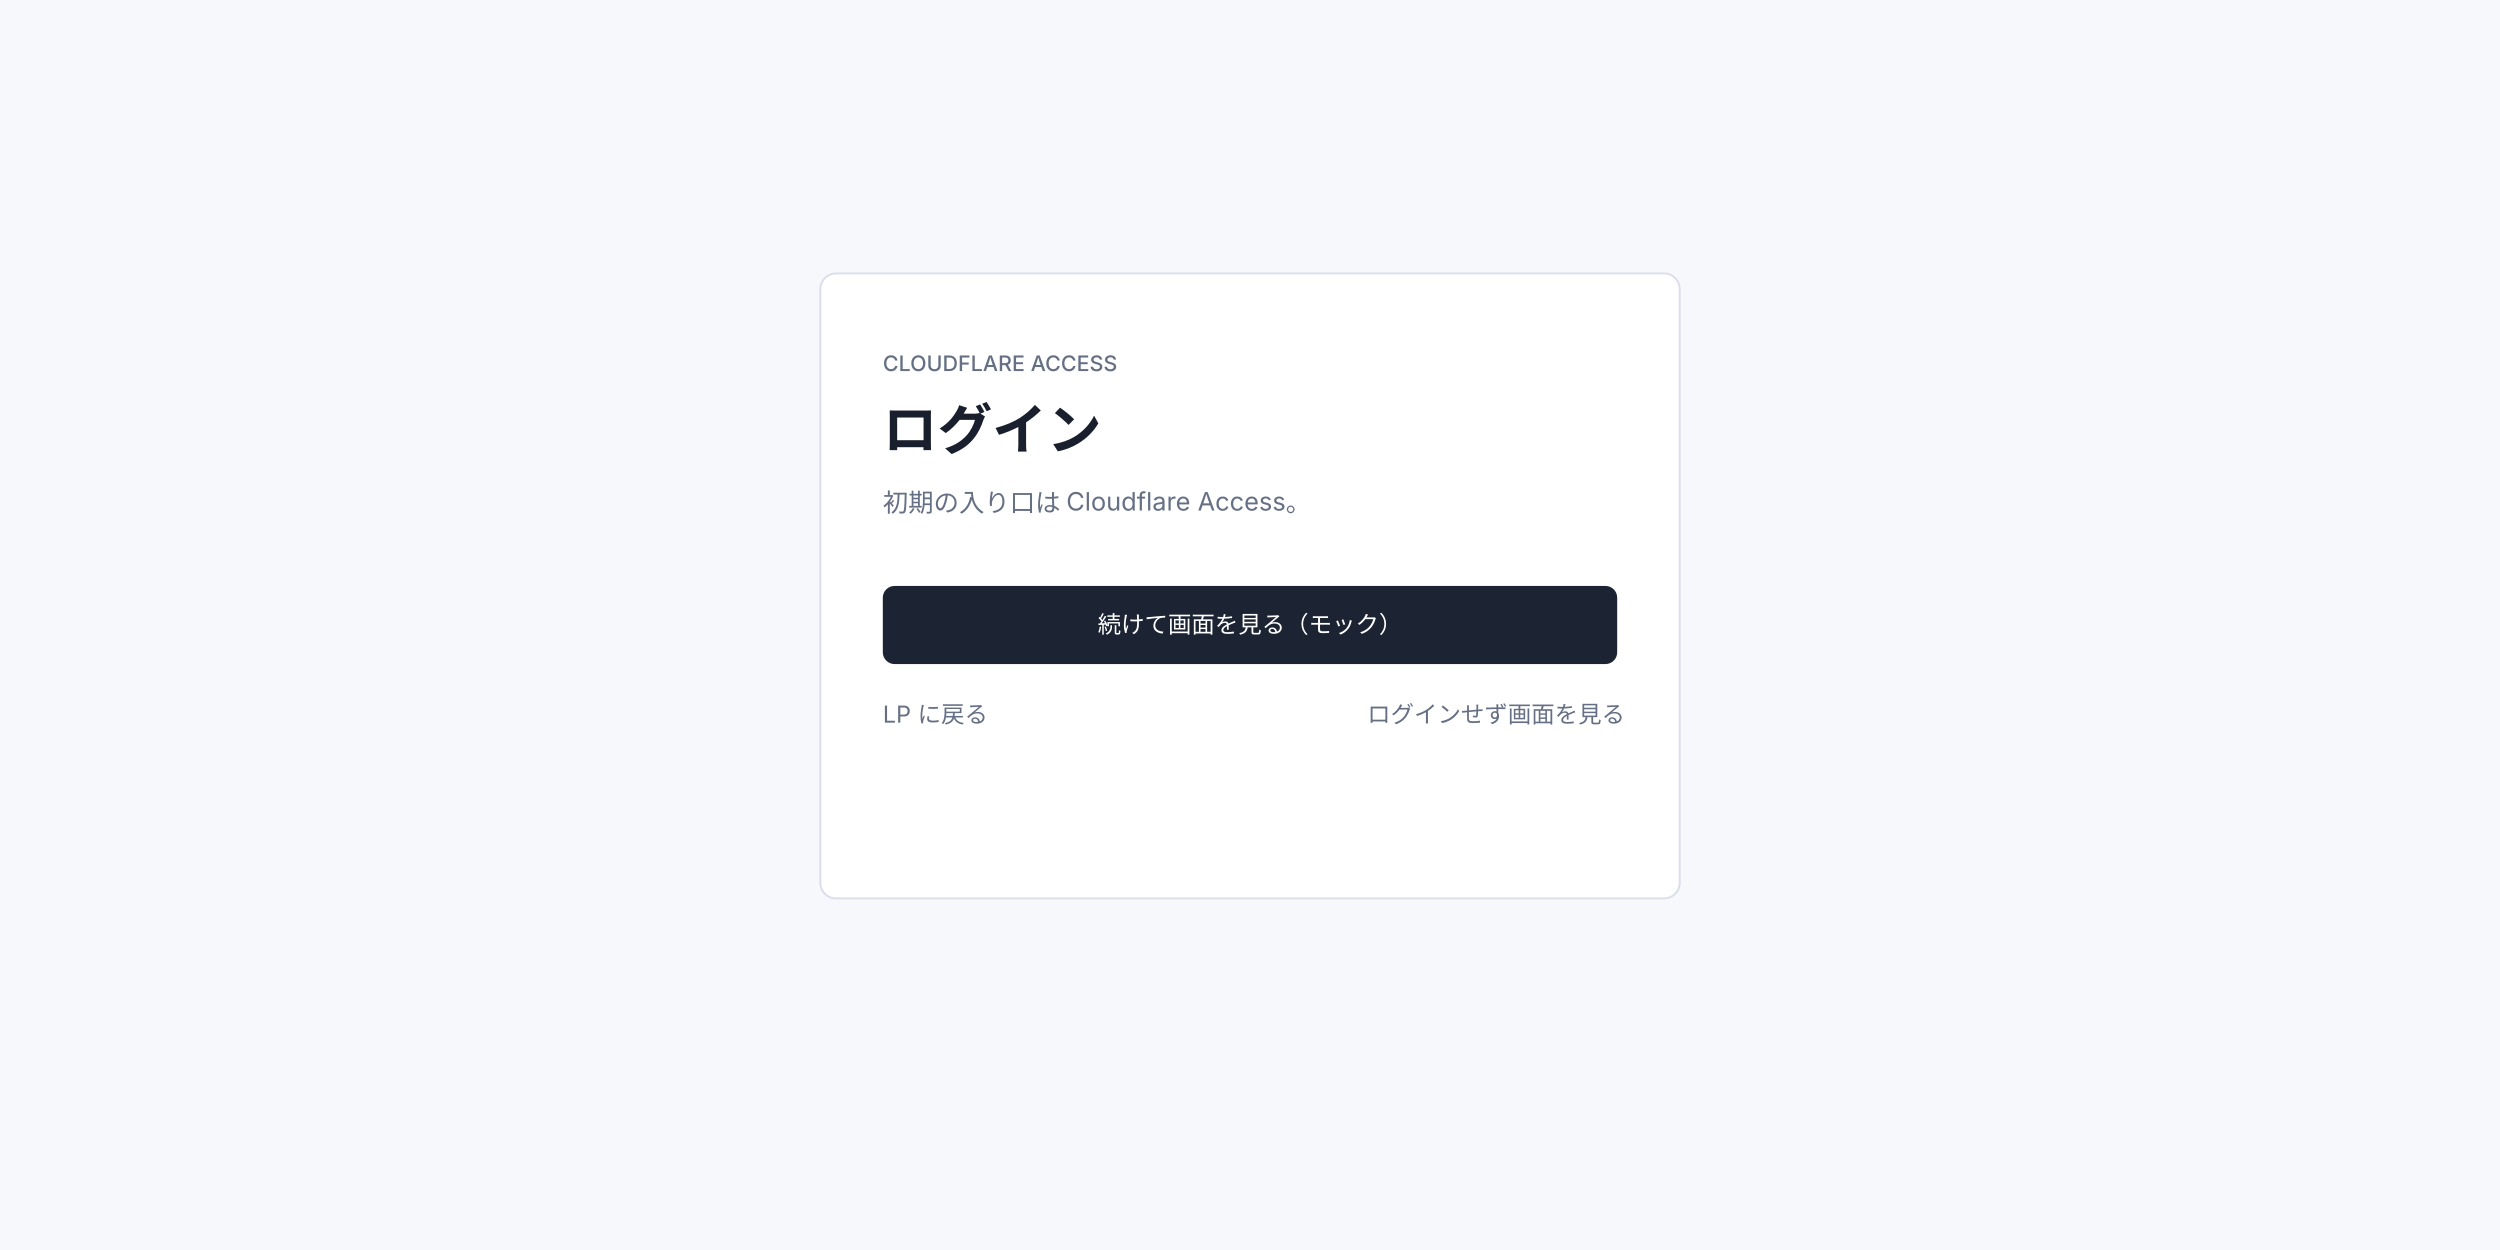
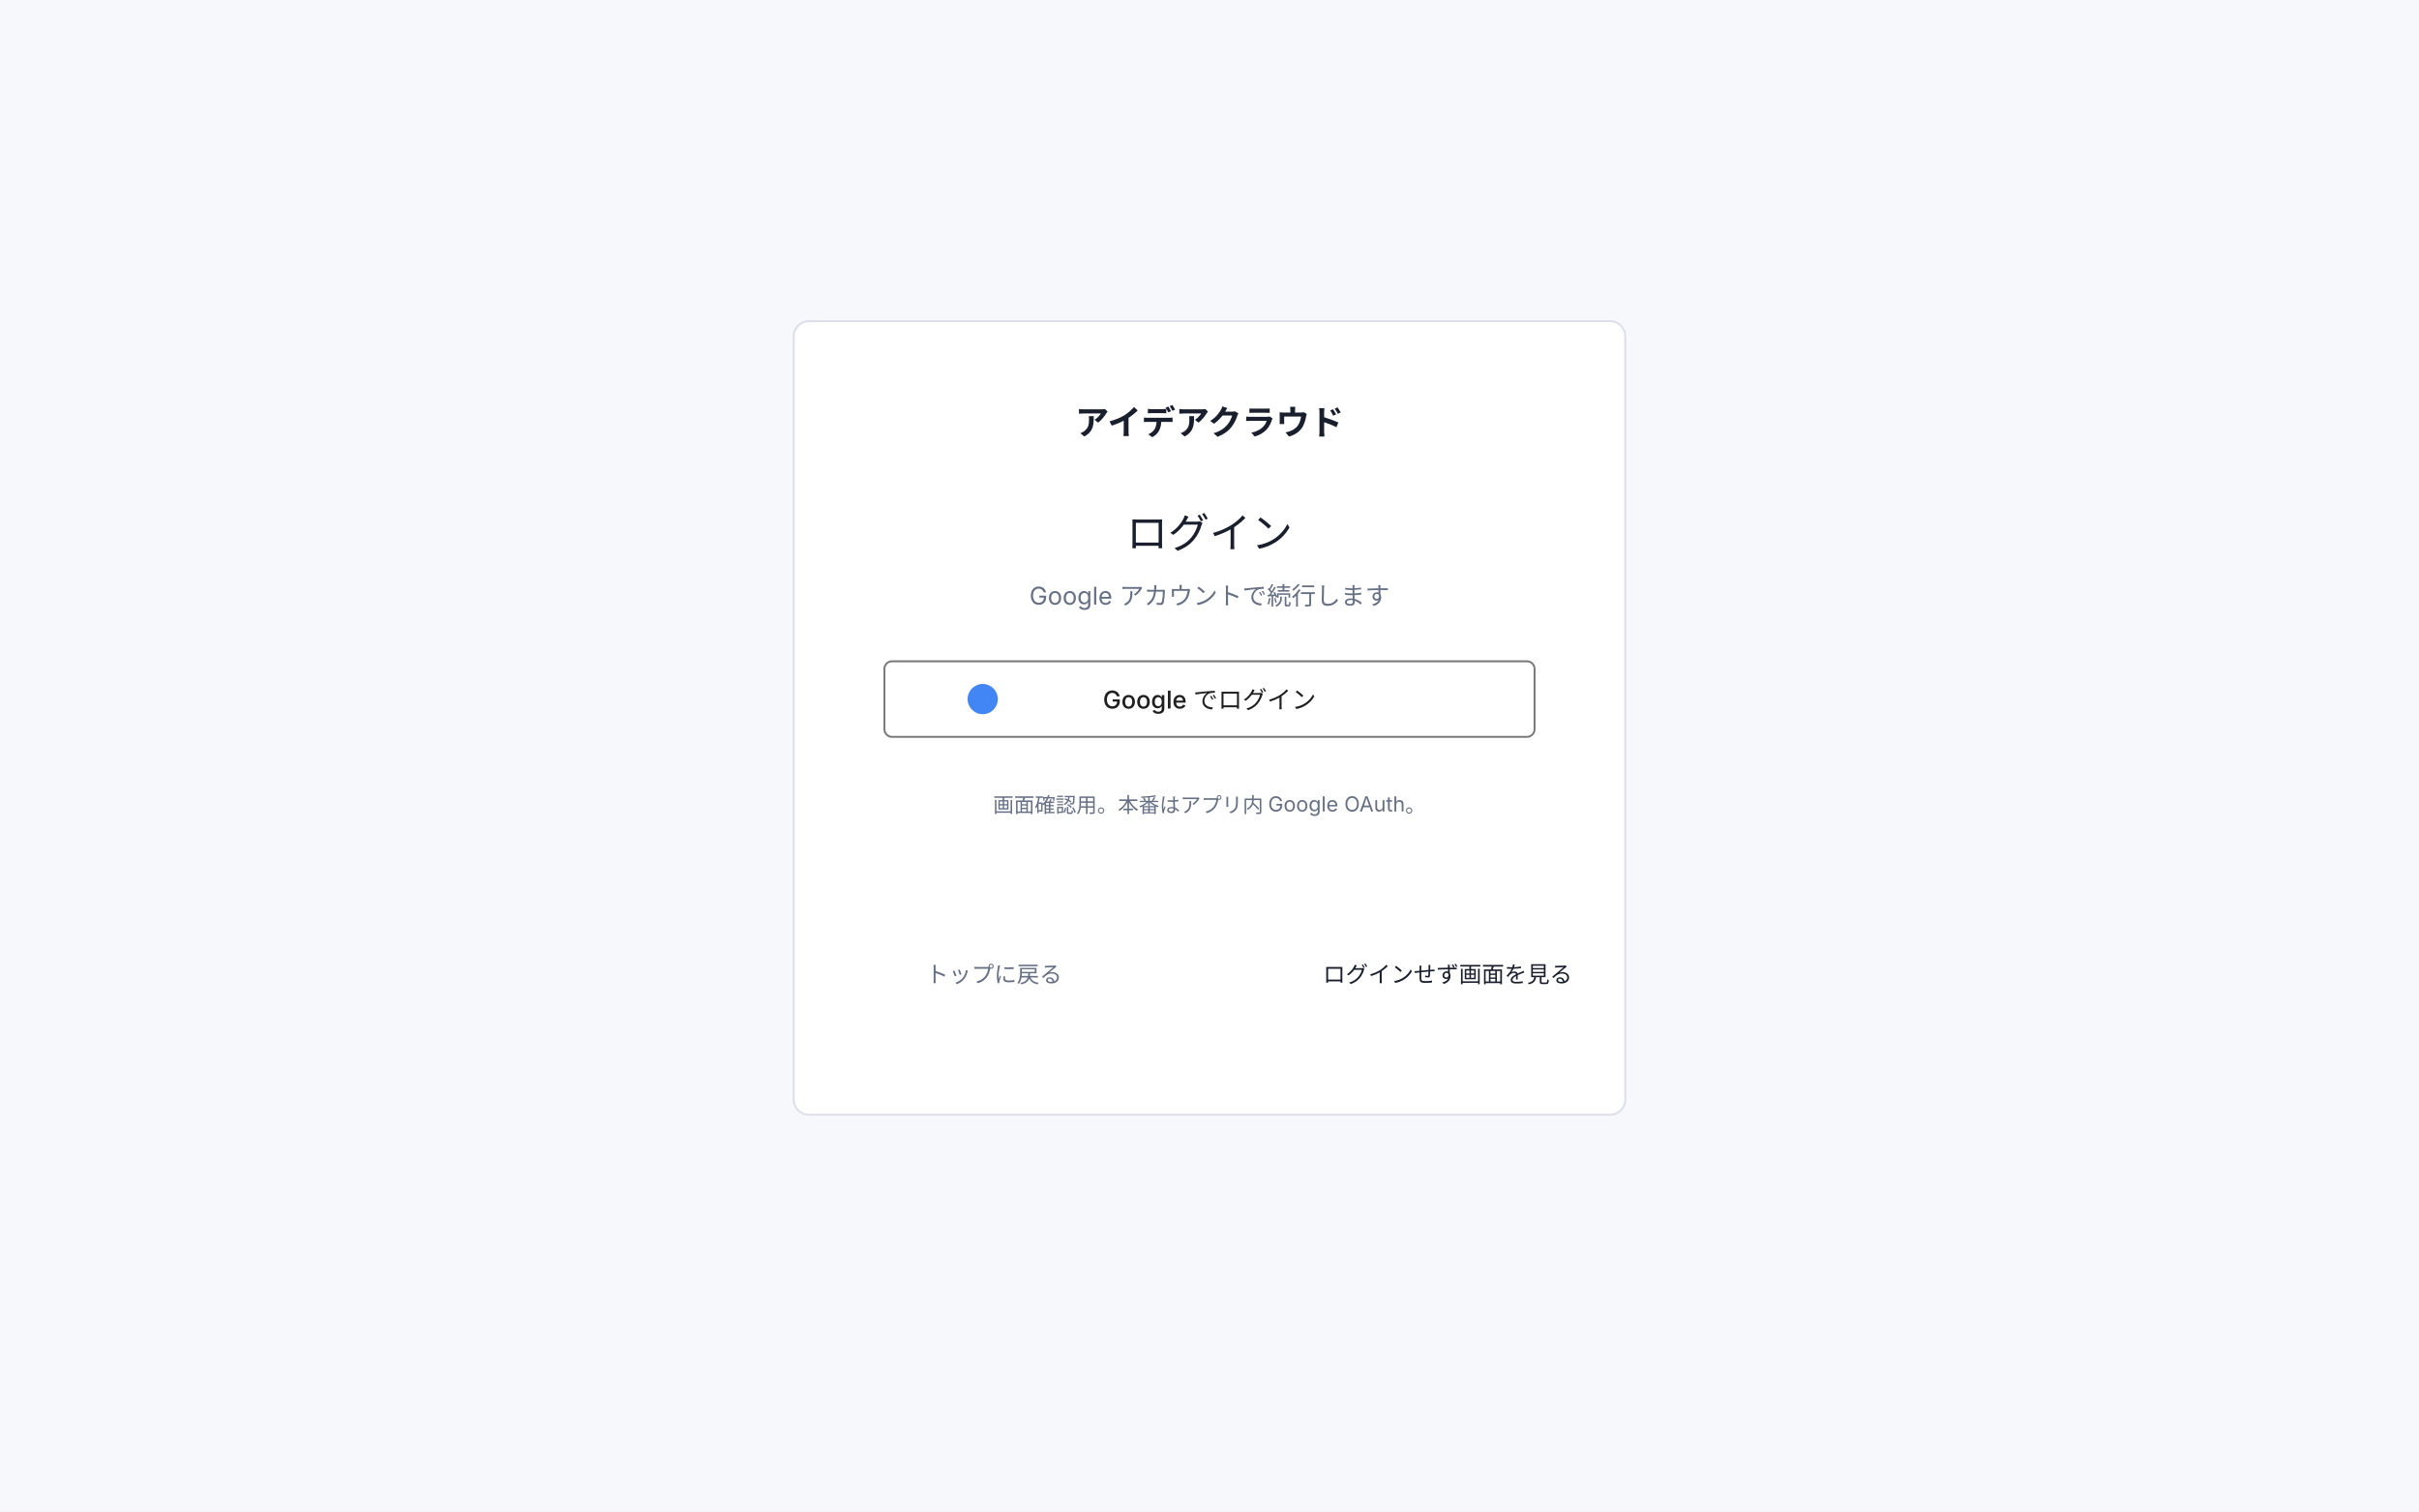
- <svg xmlns="http://www.w3.org/2000/svg" width="1280" height="640" viewBox="0 0 1280 640" font-family="Inter, IBM Plex Sans JP, sans-serif">
-   <rect width="1280" height="640" fill="#f7f8fb" />
-   <rect x="420" y="140" width="440" height="320" rx="8" fill="#ffffff" stroke="#dcddeb" />
-   <text x="452" y="190" font-size="11" fill="#667085" font-weight="500" text-anchor="start">CLOUDFLARE ACCESS</text>
-   <text x="452" y="230" font-size="28" fill="#1a1f2e" font-weight="600" text-anchor="start">ログイン</text>
-   <text x="452" y="262" font-size="13" fill="#667085" font-weight="400" text-anchor="start">初期の入り口は Cloudflare Access。</text>
-   <rect x="452" y="300" width="376" height="40" rx="6" fill="#1c2434" stroke="none" />
-   <text x="640.0" y="324.0" font-size="12" fill="#fff" font-weight="500" text-anchor="middle">続けて画面を見る（モック）</text>
-   <text x="452" y="370" font-size="12" fill="#667085" font-weight="400" text-anchor="start">LP に戻る</text>
-   <text x="700" y="370" font-size="12" fill="#667085" font-weight="400" text-anchor="start">ログインせず画面を見る</text>
+ <svg xmlns="http://www.w3.org/2000/svg" width="1280" height="800" viewBox="0 0 1280 800" font-family="Inter, IBM Plex Sans JP, sans-serif">
+   <rect width="1280" height="800" fill="#f7f8fb" />
+   <rect x="420" y="170" width="440" height="420" rx="8" fill="#ffffff" stroke="#dcddeb" />
+   <text x="640" y="230" font-size="18" fill="#1a1f2e" font-weight="600" text-anchor="middle">アイデアクラウド</text>
+   <text x="640" y="290" font-size="22" fill="#1a1f2e" font-weight="500" text-anchor="middle">ログイン</text>
+   <text x="640" y="320" font-size="13" fill="#667085" text-anchor="middle">Google アカウントで続行します</text>
+   <rect x="468" y="350" width="344" height="40" rx="4" fill="#ffffff" stroke="#747775" />
+   <circle cx="520" cy="370" r="8" fill="#4285F4" />
+   <text x="640" y="375" font-size="13" fill="#1f1f1f" font-weight="500" text-anchor="middle">Google でログイン</text>
+   <text x="640" y="430" font-size="11" fill="#667085" text-anchor="middle">画面確認用。本番はアプリ内 Google OAuth。</text>
+   <text x="490" y="520" font-size="12" fill="#667085">トップに戻る</text>
+   <text x="700" y="520" font-size="12" fill="#1a1f2e">ログインせず画面を見る</text>
</svg>
